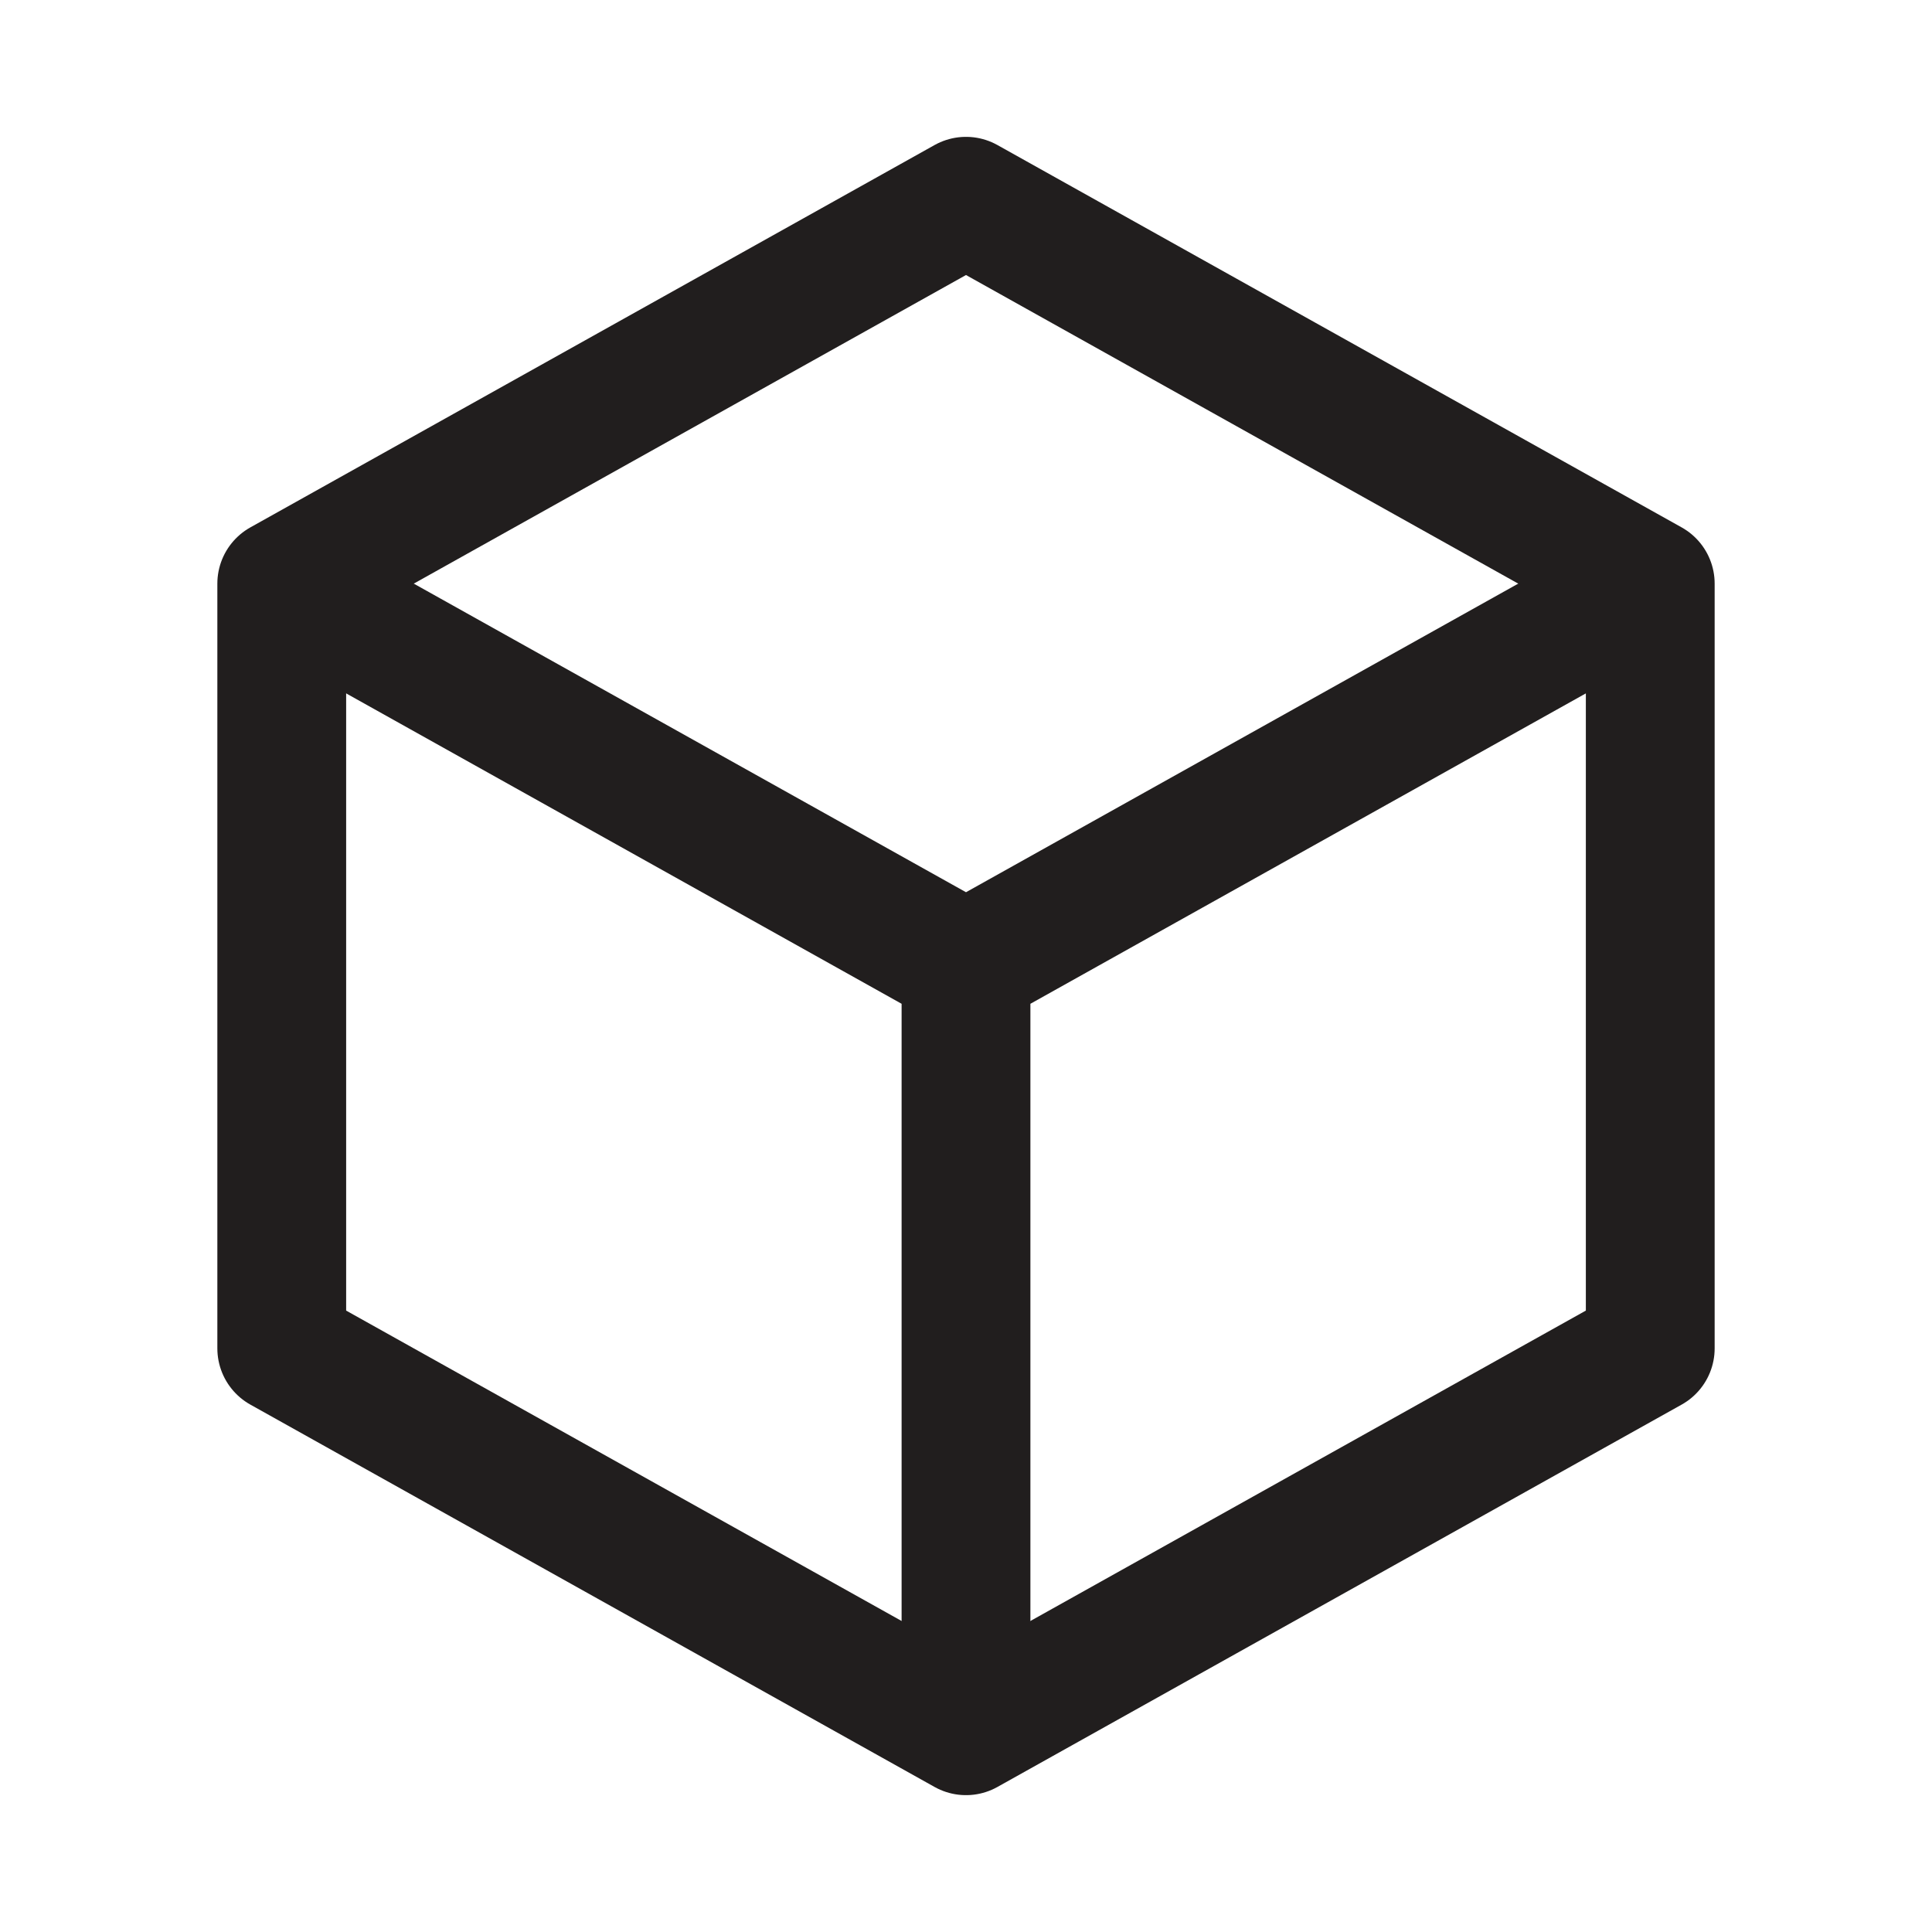
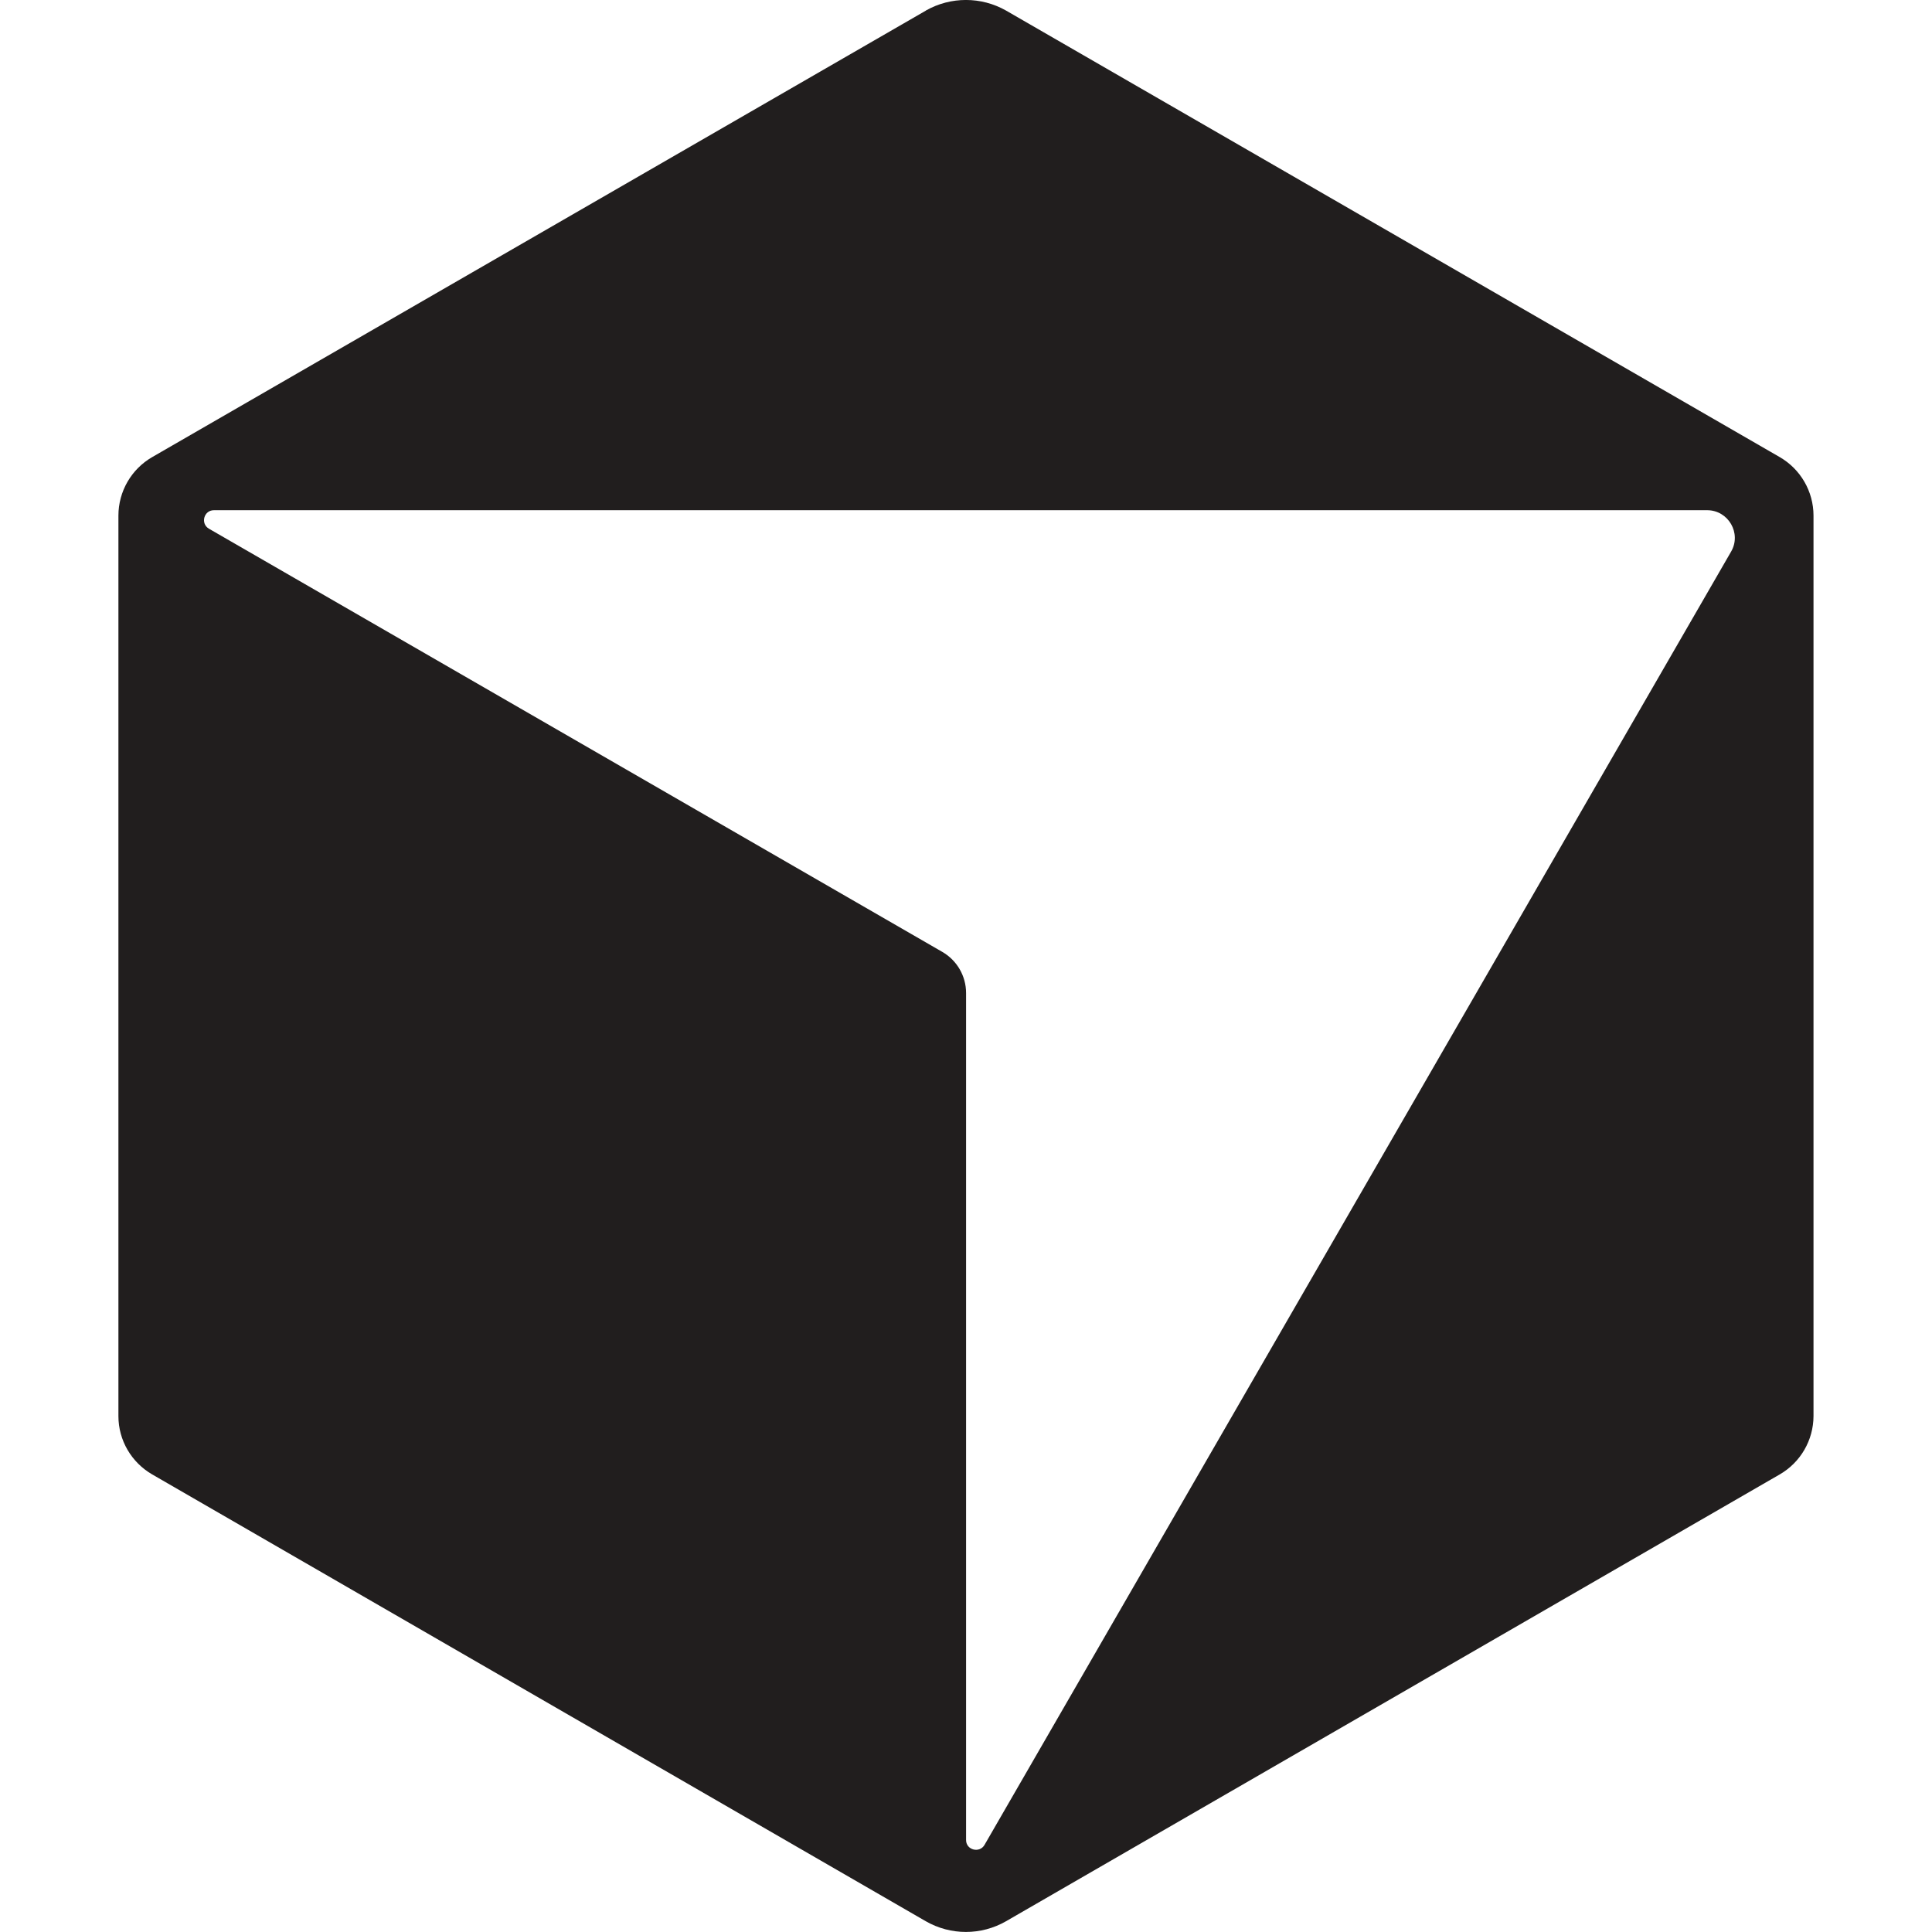
- <svg xmlns="http://www.w3.org/2000/svg" width="24" height="24" viewBox="0 0 24 24" fill="none">
-   <path d="M12 2.5 20.5 7.25v9.5L12 21.5l-8.5-4.75v-9.5L12 2.5Z" stroke="#211E1E" stroke-width="1.6" stroke-linejoin="round" />
-   <path d="M20.5 7.25 12 12 3.5 7.25M12 12v9.5" stroke="#211E1E" stroke-width="1.6" stroke-linejoin="round" />
+ <svg xmlns="http://www.w3.org/2000/svg" fill="#211E1E" role="img" viewBox="0 0 24 24">
+   <path d="M11.503.131 1.891 5.678a.84.84 0 0 0-.42.726v11.188c0 .3.162.575.42.724l9.609 5.55a1 1 0 0 0 .998 0l9.61-5.55a.84.84 0 0 0 .42-.724V6.404a.84.84 0 0 0-.42-.726L12.497.131a1.01 1.01 0 0 0-.996 0M2.657 6.338h18.55c.263 0 .43.287.297.515L12.23 22.918c-.062.107-.229.064-.229-.06V12.335a.59.59 0 0 0-.295-.51l-9.11-5.257c-.109-.063-.064-.23.061-.23" />
</svg>
